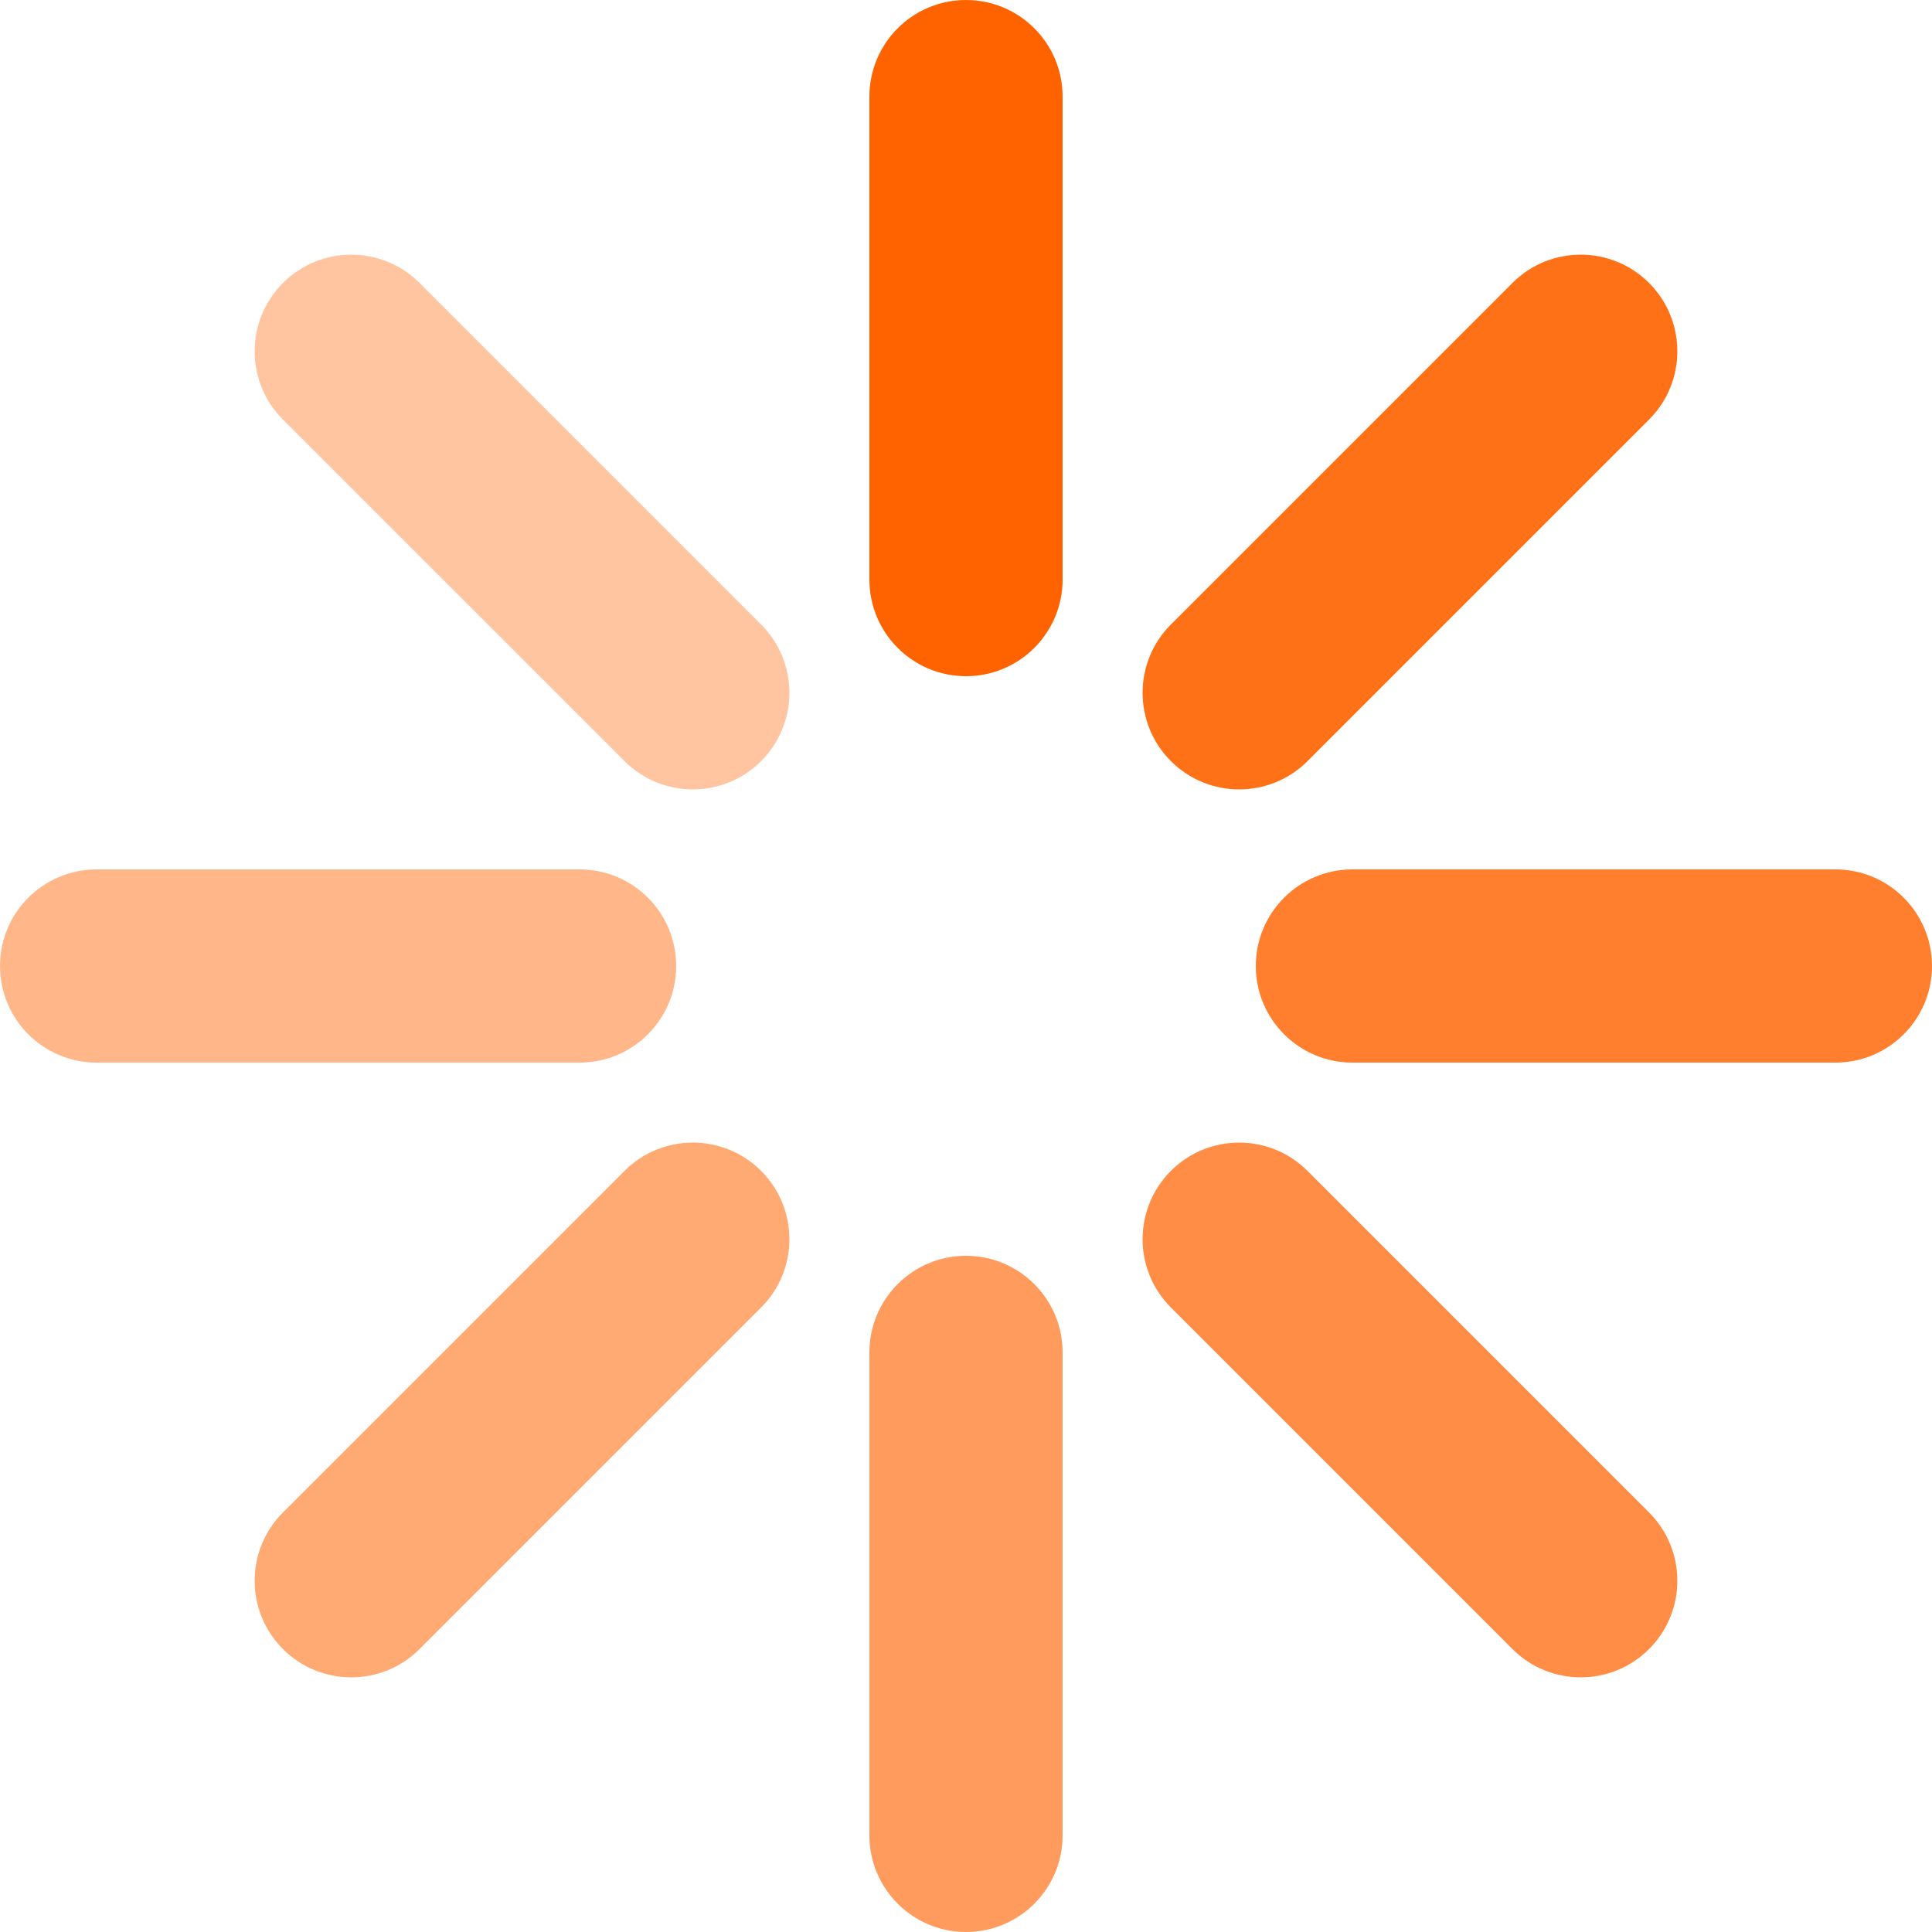
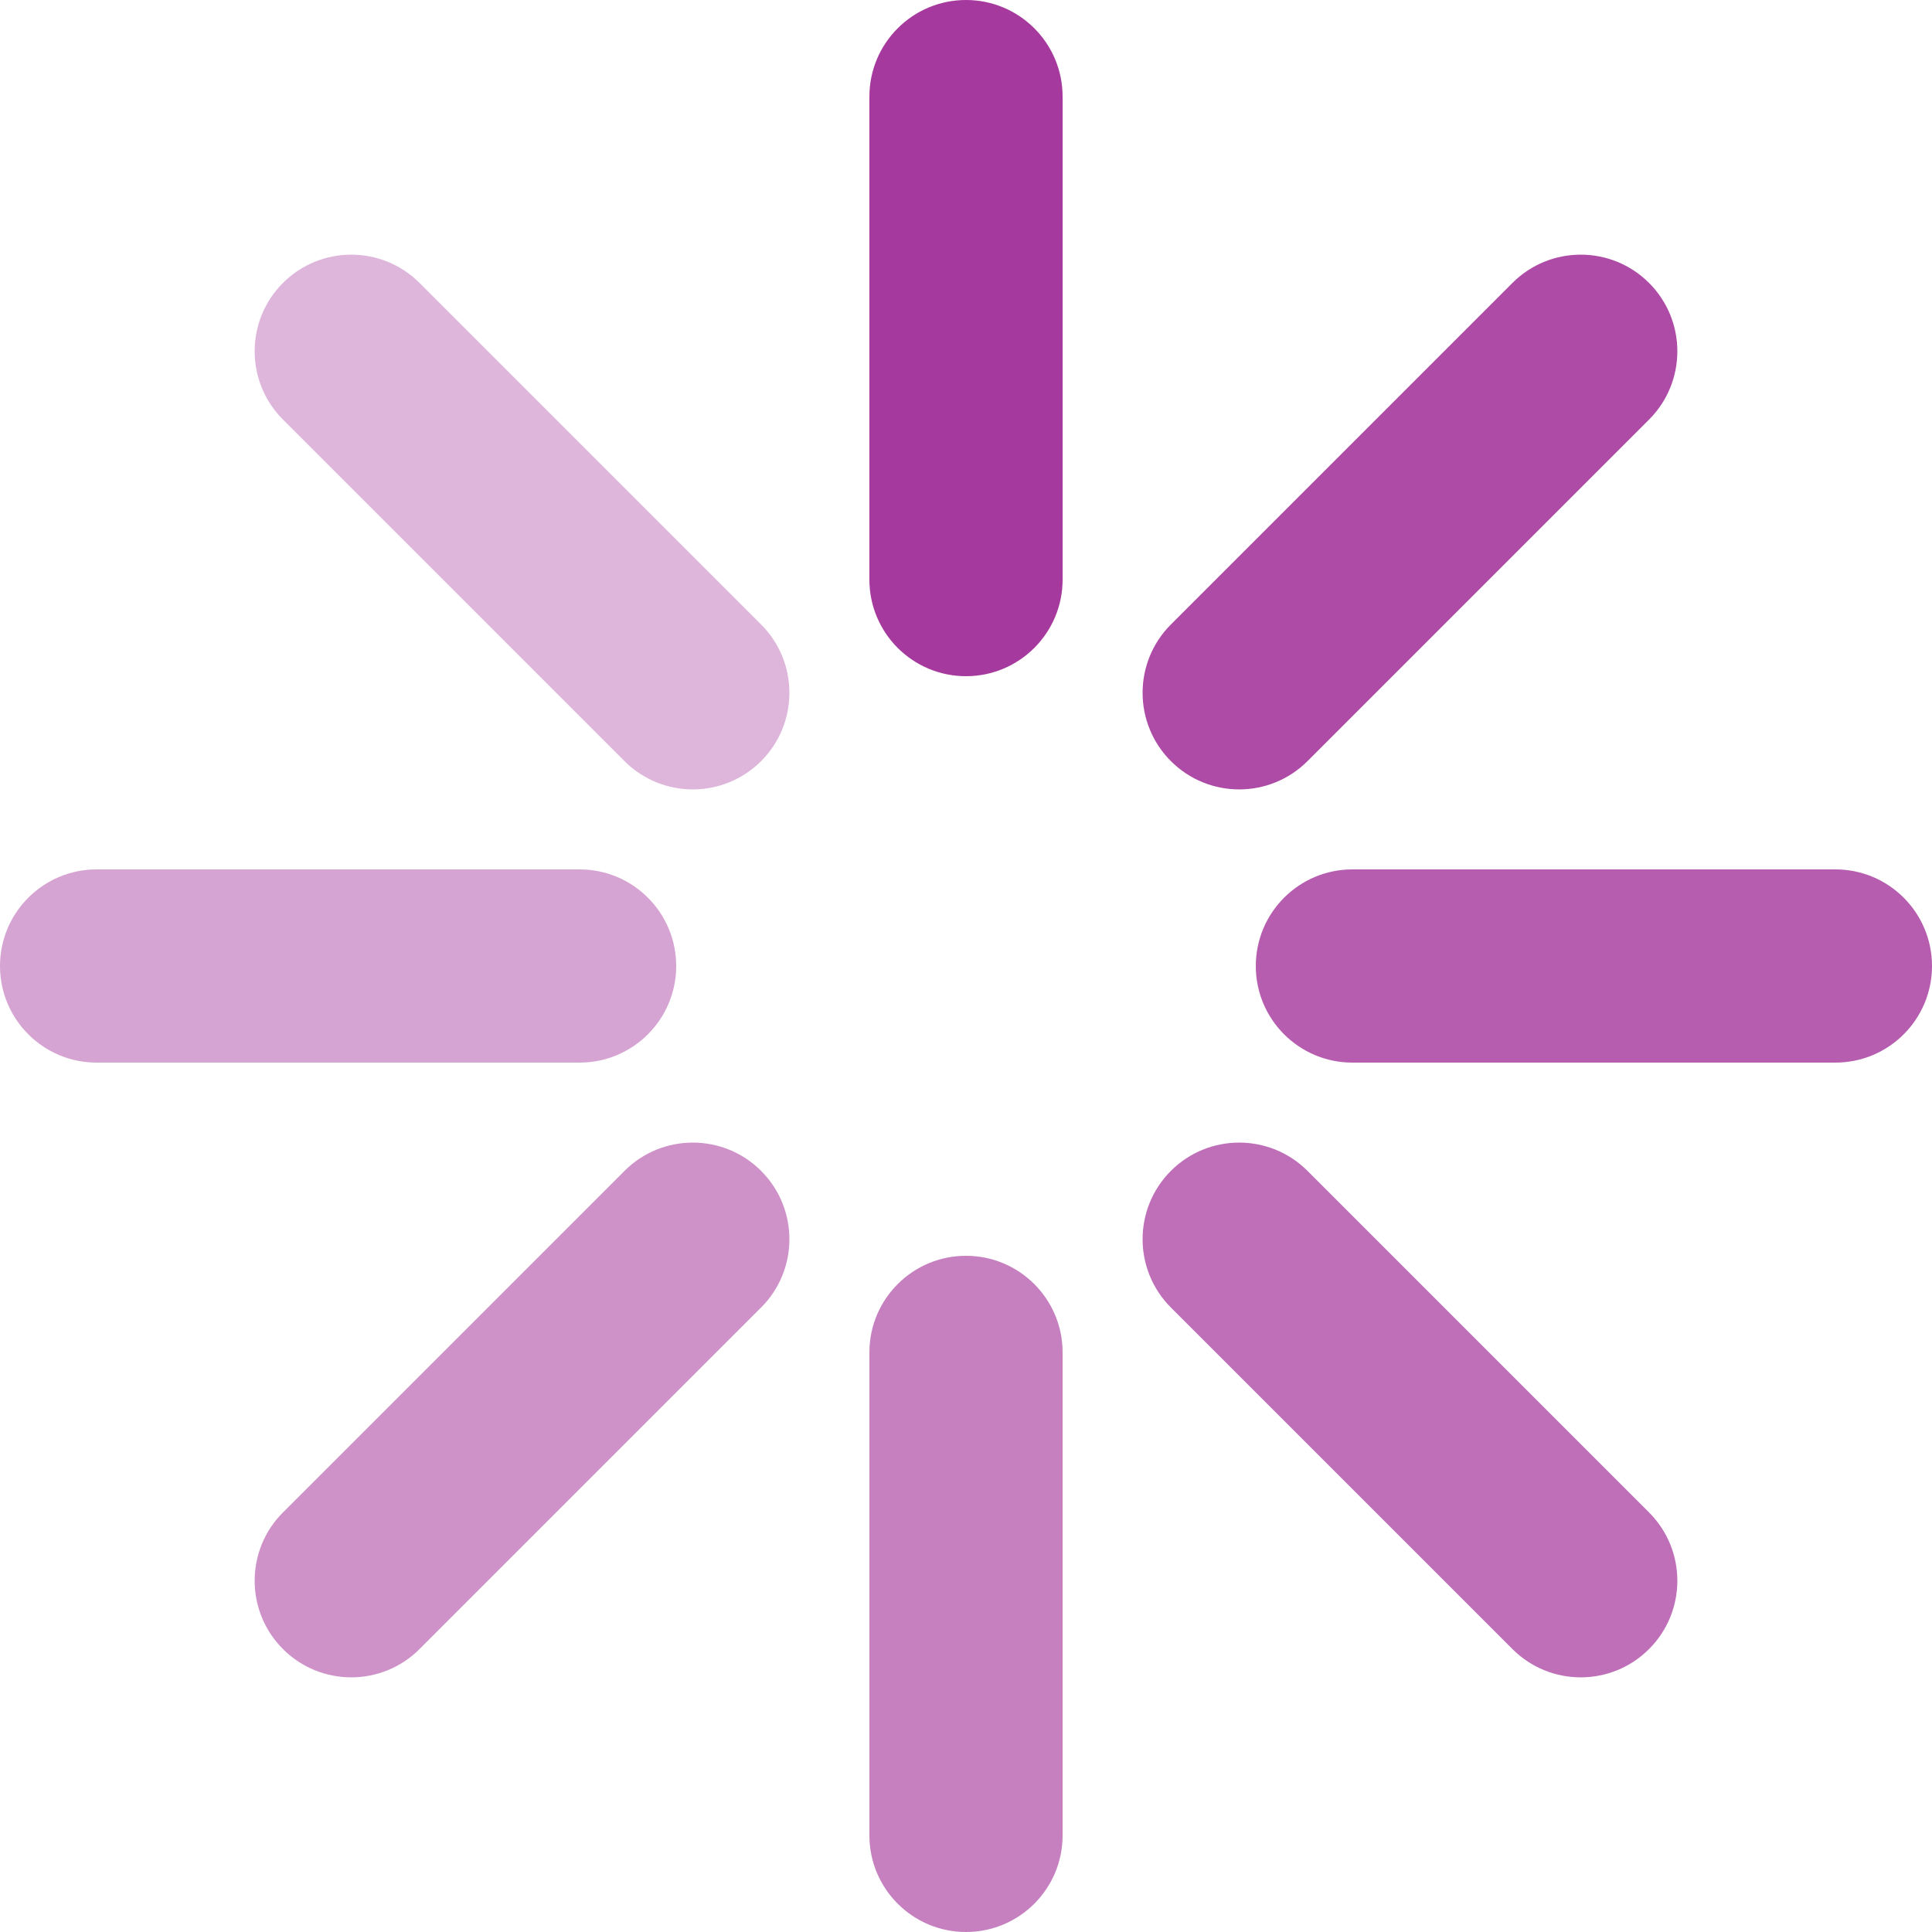
<svg xmlns="http://www.w3.org/2000/svg" width="42" height="42" viewBox="0 0 42 42">
-   <g fill="#FF6300">
+   <g fill="#a6399d">
    <path d="M21,0 C22.16,0 23.1,0.94 23.1,2.1 L23.1,12.6 C23.1,13.76 22.16,14.7 21,14.7 C19.84,14.7 18.9,13.76 18.9,12.6 L18.9,2.1 C18.9,0.94 19.84,0 21,0 Z" />
    <path d="M21,27.3 C22.16,27.3 23.1,28.24 23.1,29.4 L23.1,39.9 C23.1,41.06 22.16,42 21,42 C19.84,42 18.9,41.06 18.9,39.9 L18.9,29.4 C18.9,28.24 19.84,27.3 21,27.3 Z" opacity=".64" />
    <path d="M27.3,21 C27.3,19.84 28.24,18.9 29.4,18.9 L39.9,18.9 C41.06,18.9 42,19.84 42,21 C42,22.16 41.06,23.1 39.9,23.1 L29.4,23.1 C28.24,23.1 27.3,22.16 27.3,21 Z" opacity=".82" />
    <path d="M-9.32587341e-16,21 C-9.32587341e-16,19.84 0.94,18.9 2.1,18.9 L12.6,18.9 C13.76,18.9 14.7,19.84 14.7,21 C14.7,22.16 13.76,23.1 12.6,23.1 L2.1,23.1 C0.94,23.1 -9.32587341e-16,22.16 -9.32587341e-16,21 Z" opacity=".46" />
    <path d="M6.151,6.151 C6.971,5.331 8.301,5.331 9.121,6.151 L16.546,13.576 C17.366,14.396 17.366,15.726 16.546,16.546 C15.726,17.366 14.396,17.366 13.576,16.546 L6.151,9.121 C5.331,8.301 5.331,6.971 6.151,6.151 Z" opacity=".37" />
    <path d="M25.454,25.454 C26.274,24.634 27.604,24.634 28.424,25.454 L35.849,32.879 C36.669,33.699 36.669,35.029 35.849,35.849 C35.029,36.669 33.699,36.669 32.879,35.849 L25.454,28.424 C24.634,27.604 24.634,26.274 25.454,25.454 Z" opacity=".73" />
    <path d="M25.454,16.546 C24.634,15.726 24.634,14.396 25.454,13.576 L32.879,6.151 C33.699,5.331 35.029,5.331 35.849,6.151 C36.669,6.971 36.669,8.301 35.849,9.121 L28.424,16.546 C27.604,17.366 26.274,17.366 25.454,16.546 Z" opacity=".91" />
    <path d="M6.151,35.849 C5.331,35.029 5.331,33.699 6.151,32.879 L13.576,25.454 C14.396,24.634 15.726,24.634 16.546,25.454 C17.366,26.274 17.366,27.604 16.546,28.424 L9.121,35.849 C8.301,36.669 6.971,36.669 6.151,35.849 Z" opacity=".55" />
  </g>
</svg>
